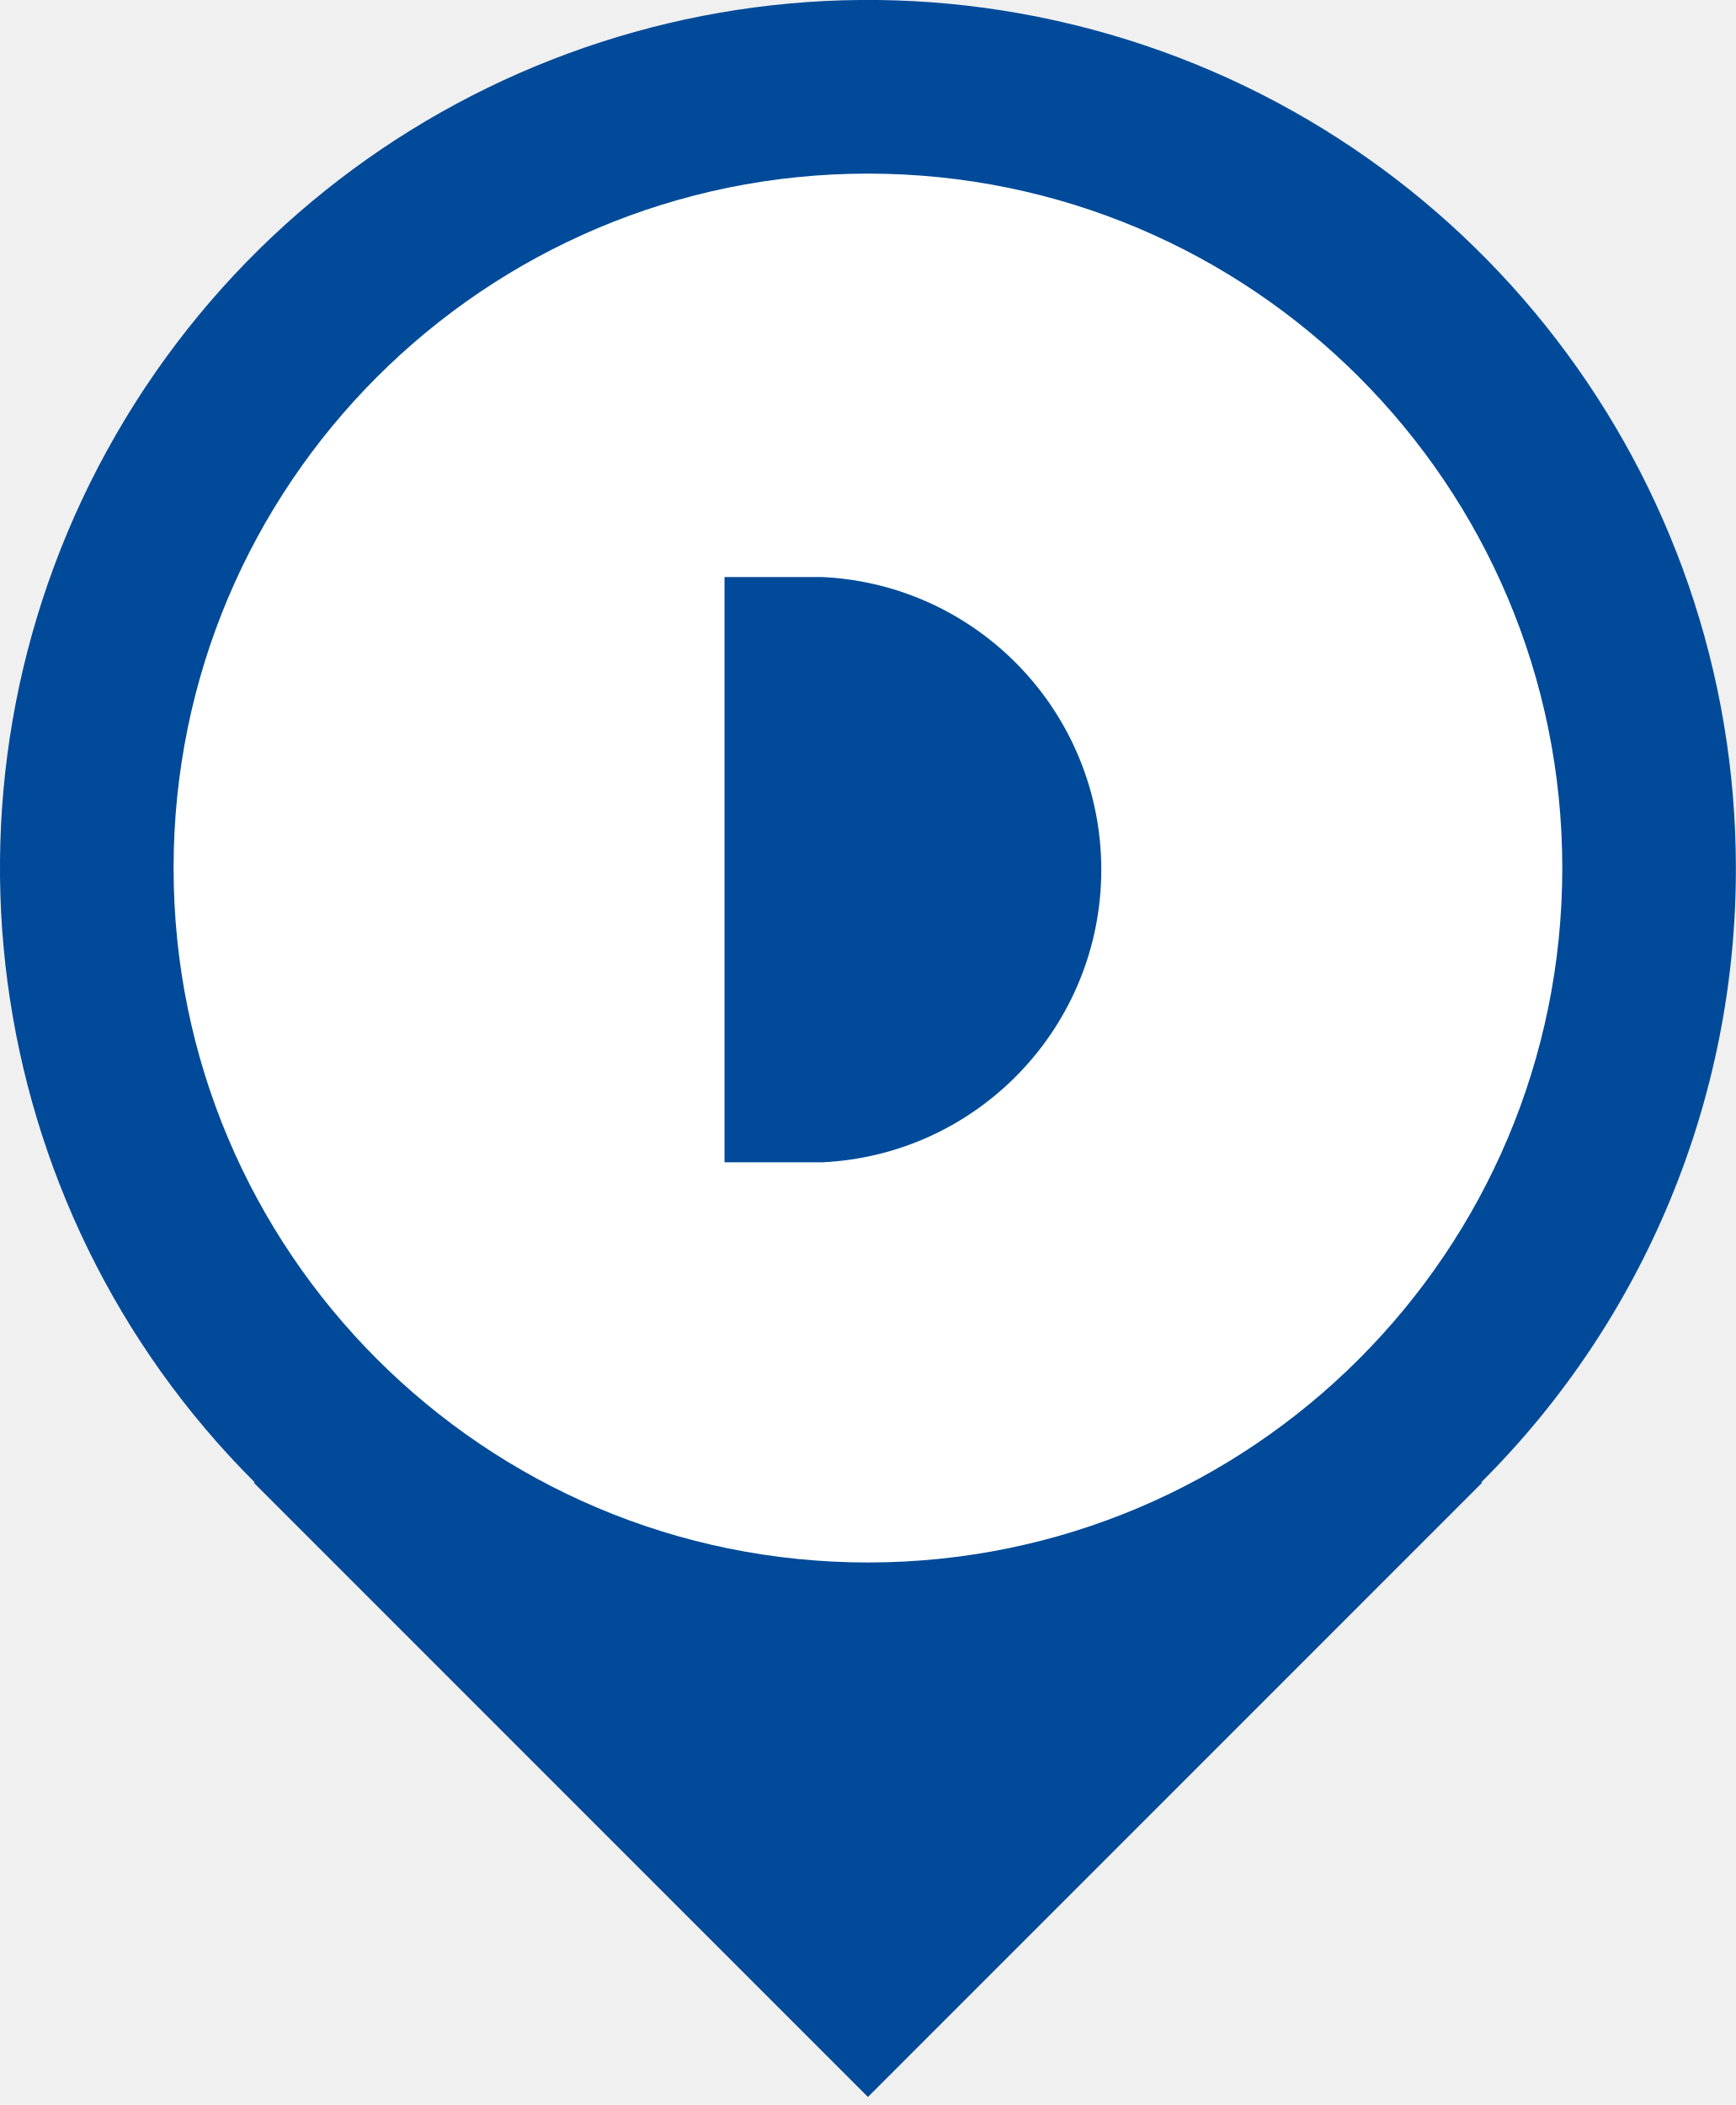
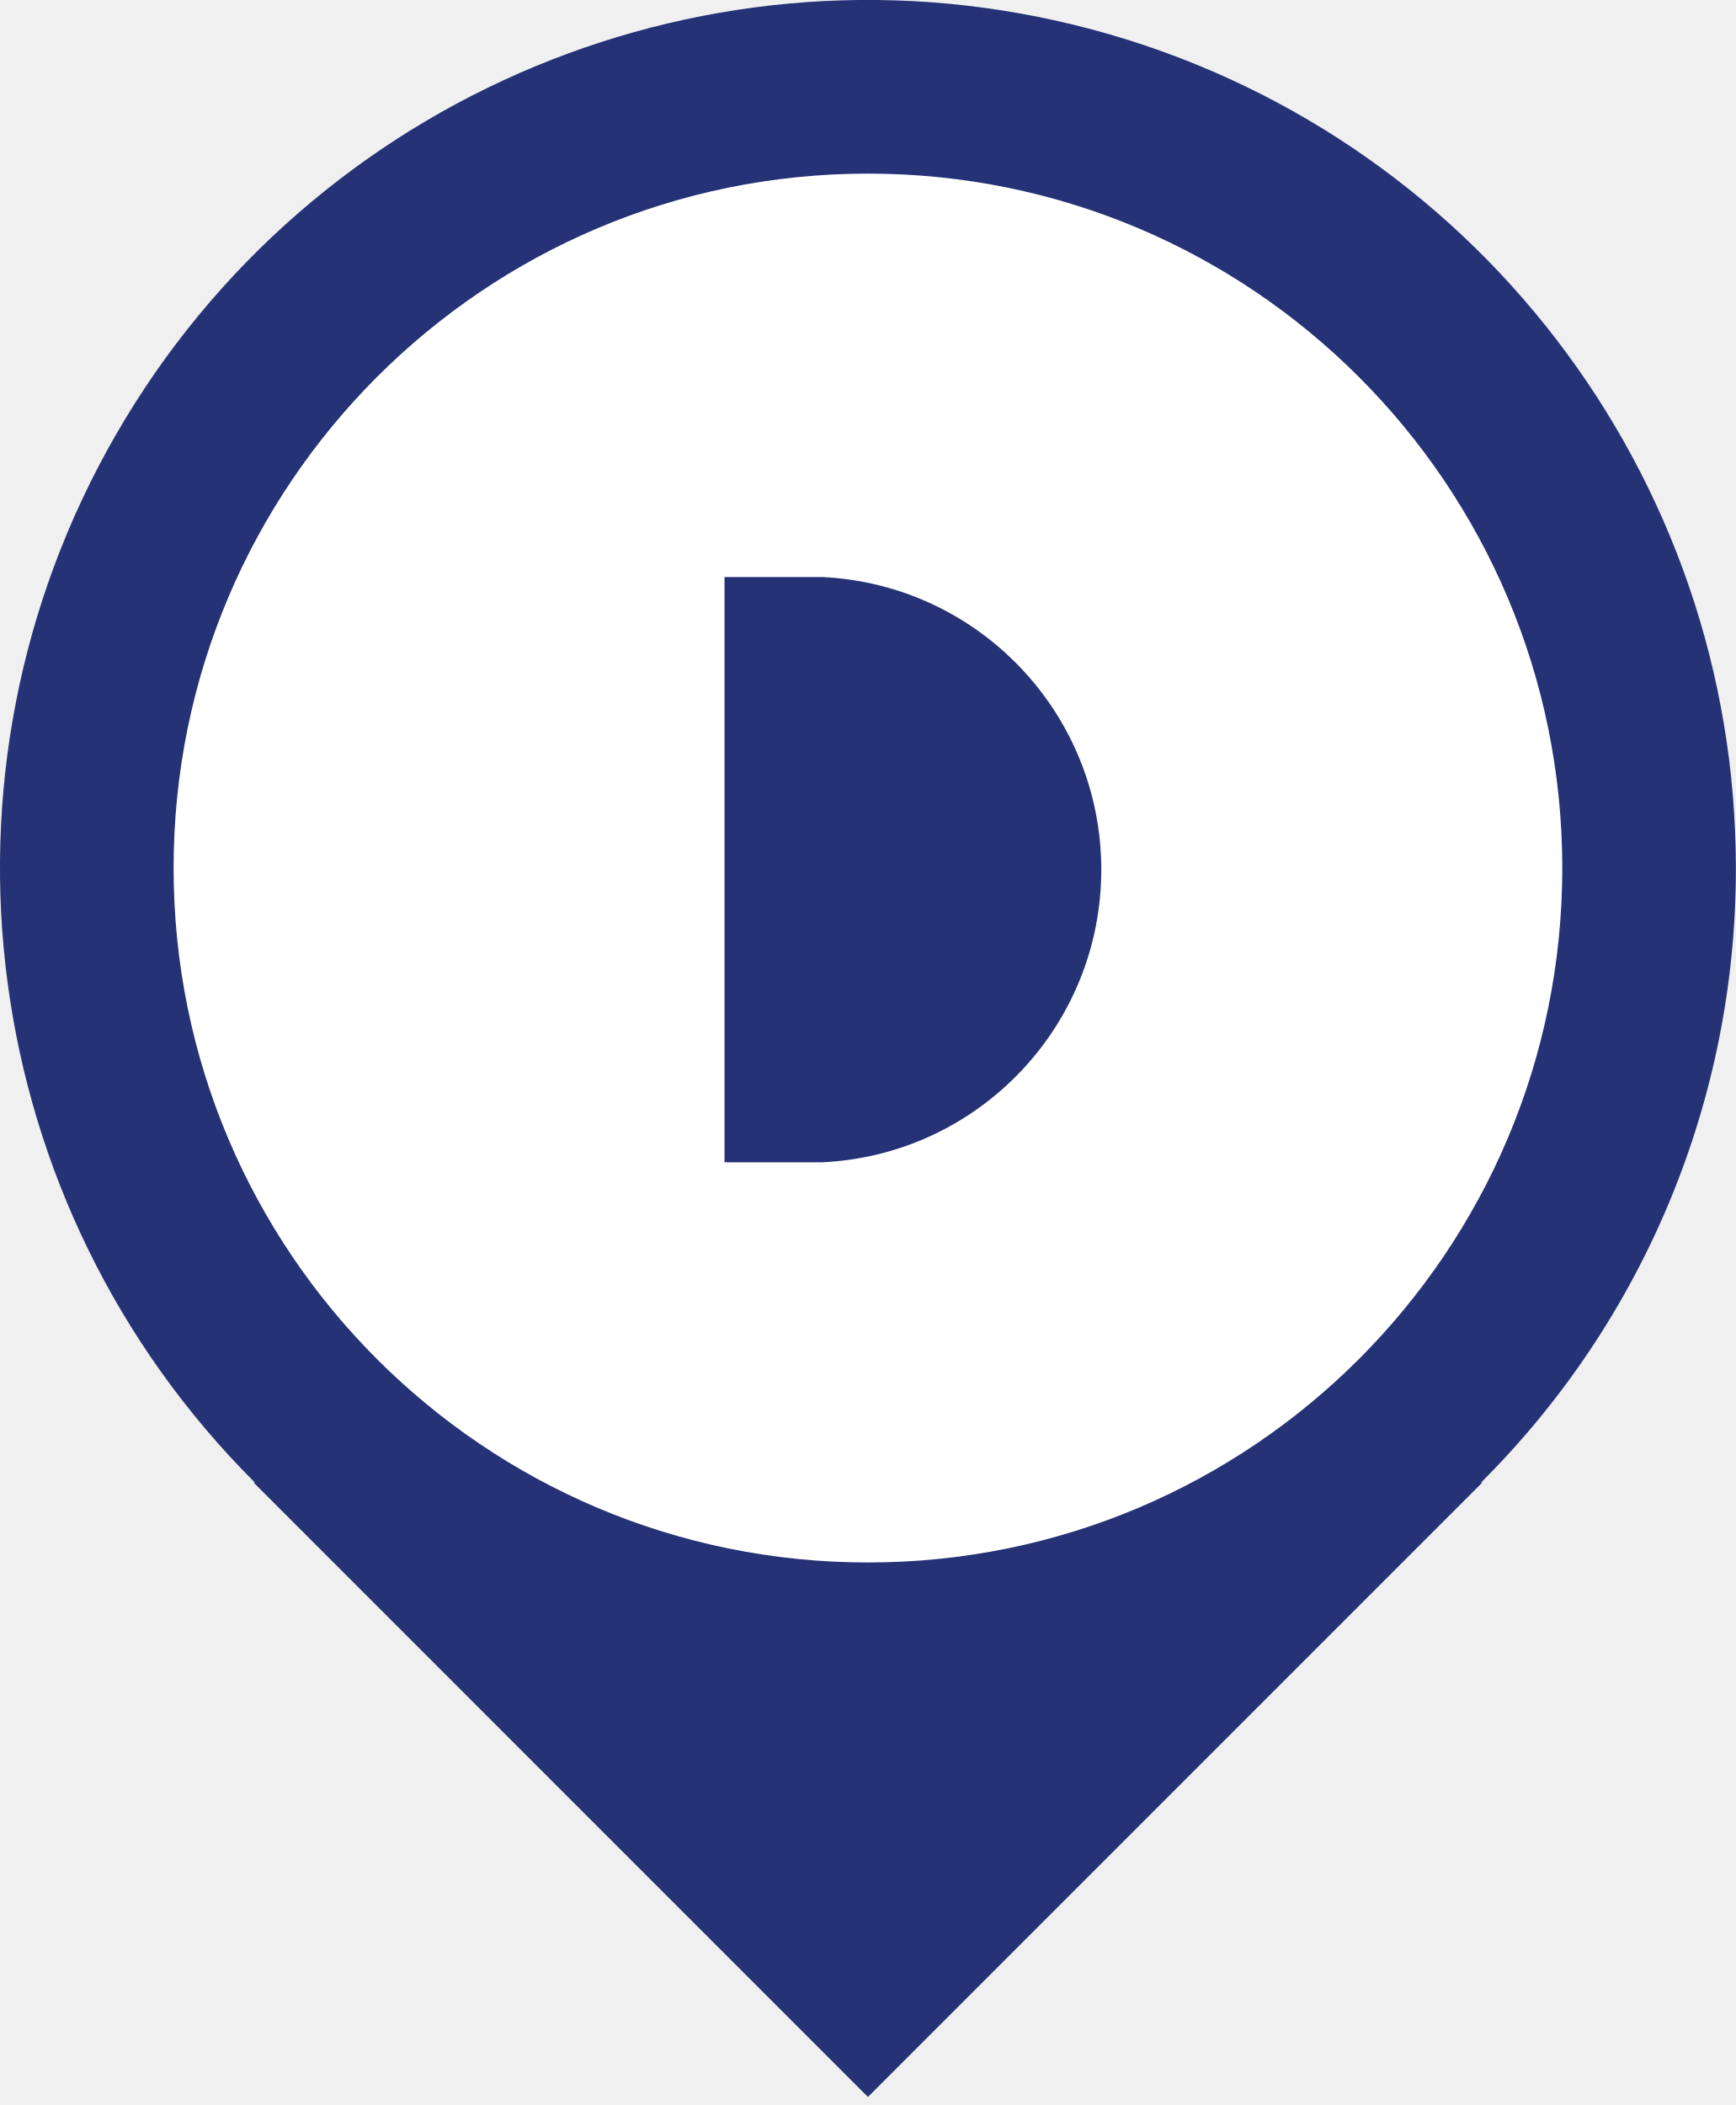
<svg xmlns="http://www.w3.org/2000/svg" viewBox="0 0 160 194">
  <defs>
-     <style>.cls-1{fill:#004a99;}.cls-2{fill:#fff;}</style>
+     <style>.cls-1{fill:#253276;}.cls-2{fill:#fff;}</style>
  </defs>
-   <g id="pin">
+   <g id="pin_kreis" data-name="pin &amp; kreis">
    <path class="cls-1" d="M160,80A80,80,0,1,0,23.49,136.63h-.12L80,193.26l56.63-56.63h-.12A79.76,79.76,0,0,0,160,80Z" />
    <circle class="cls-2" cx="80" cy="80" r="64" />
  </g>
  <g id="pin_icon" data-name="pin &amp; icon">
    <path id="halbkreis" class="cls-1" d="M75.78,53.18a27,27,0,0,1,0,53.94h-9V53.18Z" />
  </g>
</svg>
